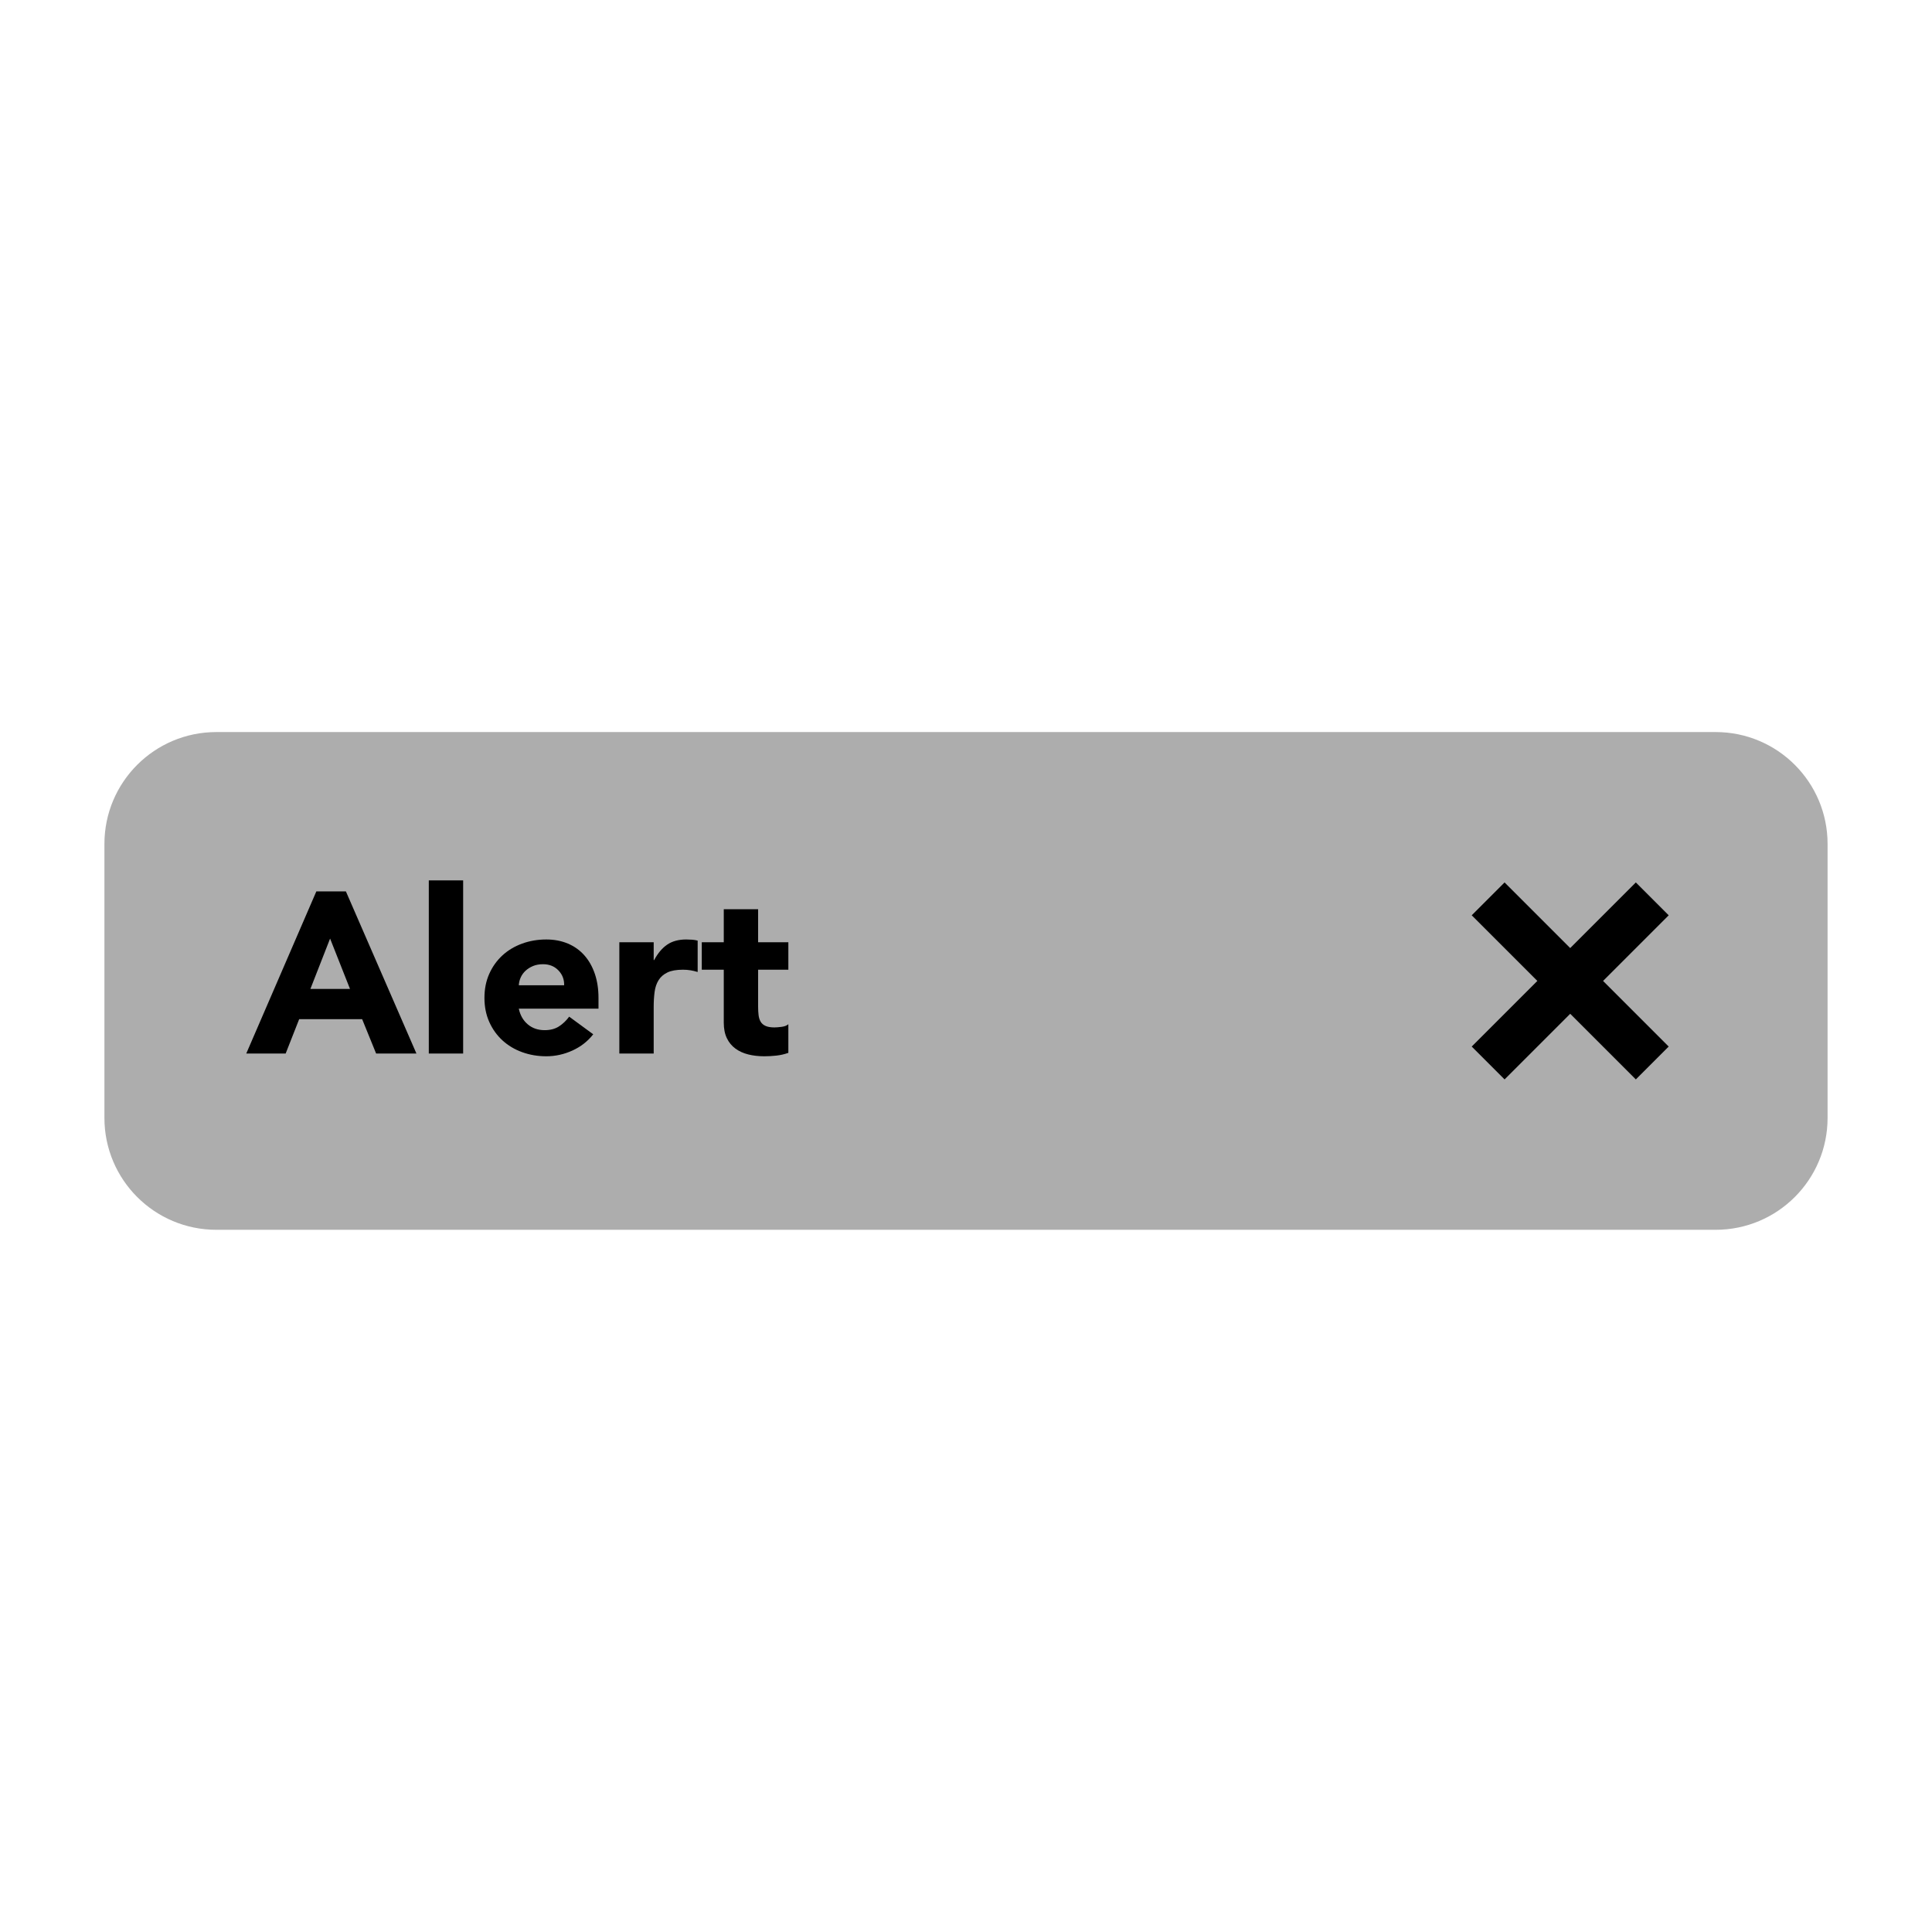
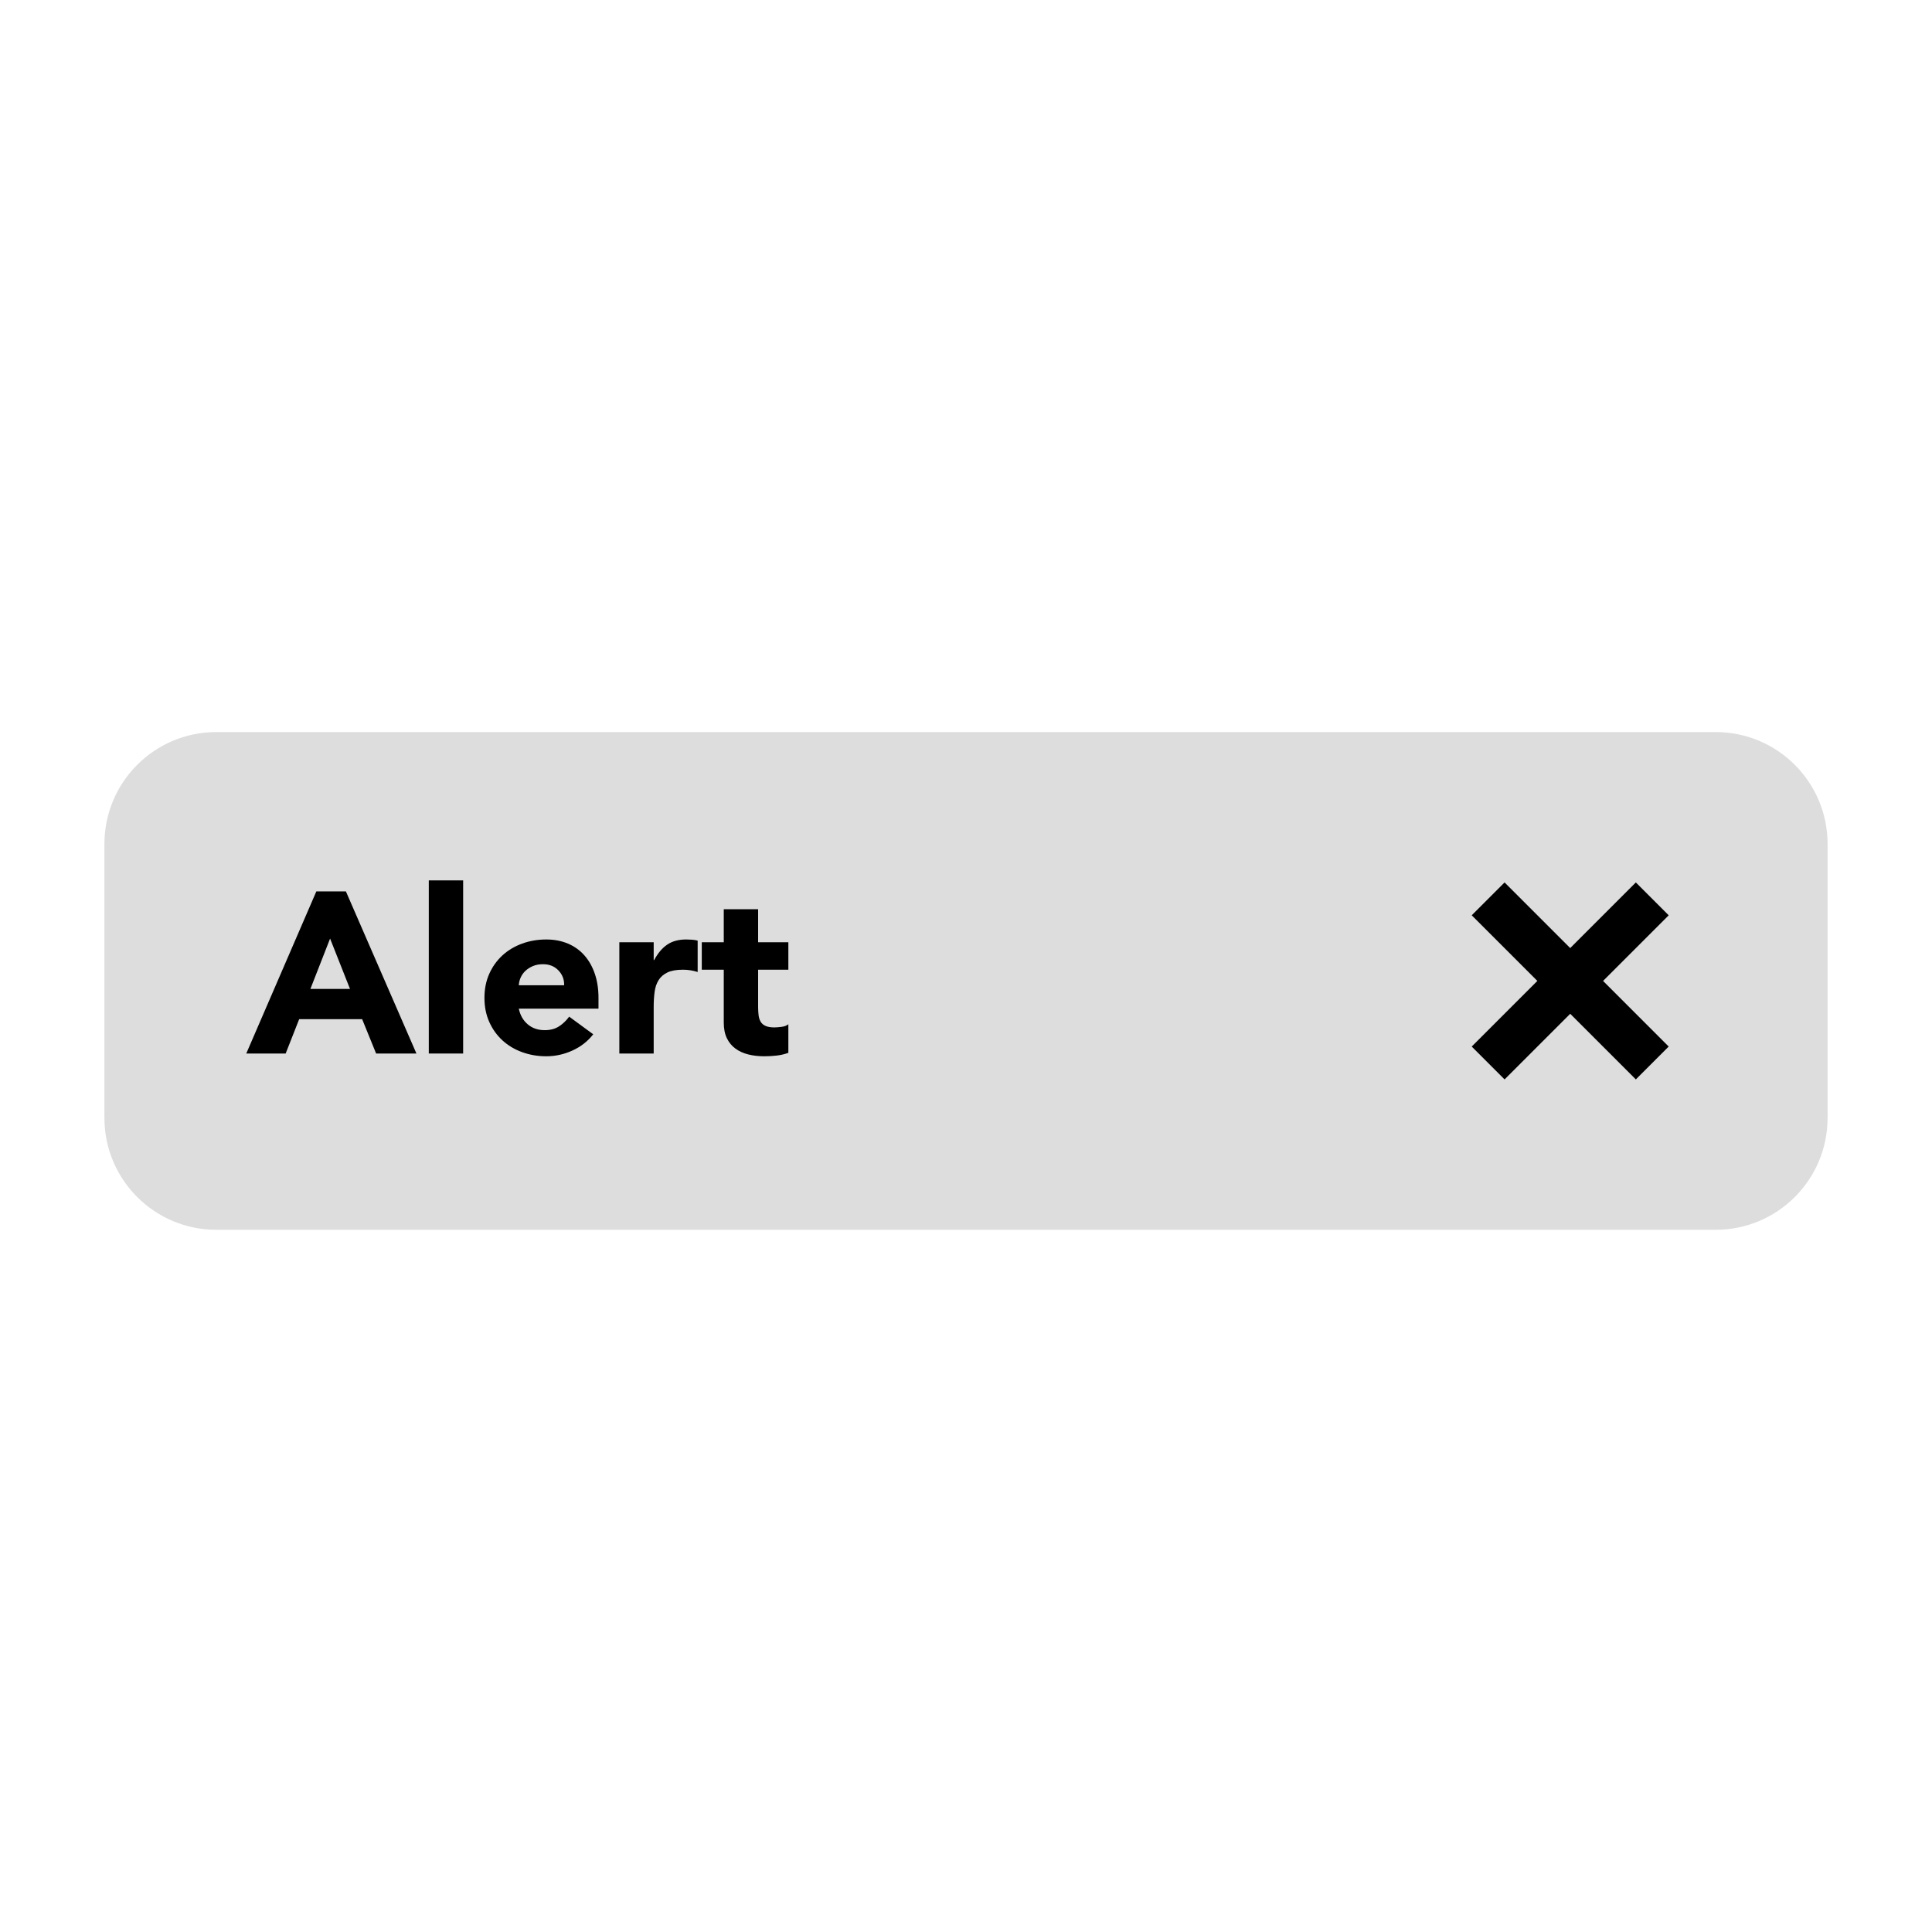
<svg xmlns="http://www.w3.org/2000/svg" xmlns:ns1="http://vectornator.io" height="100%" stroke-miterlimit="10" style="fill-rule:nonzero;clip-rule:evenodd;stroke-linecap:round;stroke-linejoin:round;" version="1.1" viewBox="0 0 1024 1024" width="100%" xml:space="preserve">
  <defs />
  <g id="Ebene-5" ns1:layerName="Ebene 5">
-     <path d="M114.652 388.008L909.348 388.008C942.101 388.008 968.652 414.559 968.652 447.312L968.652 592.513C968.652 625.266 942.101 651.817 909.348 651.817L114.652 651.817C81.899 651.817 55.347 625.266 55.347 592.513L55.347 447.312C55.347 414.559 81.899 388.008 114.652 388.008Z" fill="#adadad" fill-rule="nonzero" opacity="1" stroke="none" />
+     <path d="M114.652 388.008L909.348 388.008C942.101 388.008 968.652 414.559 968.652 447.312L968.652 592.513C968.652 625.266 942.101 651.817 909.348 651.817L114.652 651.817C81.899 651.817 55.347 625.266 55.347 592.513L55.347 447.312C55.347 414.559 81.899 388.008 114.652 388.008Z" fill="#dddddd" fill-rule="nonzero" opacity="1" stroke="none" />
    <g opacity="1">
      <path d="M788.749 476.42L875.735 563.405" fill="none" opacity="1" stroke="#000000" stroke-linecap="butt" stroke-linejoin="bevel" stroke-width="24.631" />
      <path d="M875.735 476.42L788.749 563.405" fill="none" opacity="1" stroke="#000000" stroke-linecap="butt" stroke-linejoin="bevel" stroke-width="24.631" />
    </g>
    <g fill="#000000" opacity="1" stroke="none">
      <path d="M167.67 472.451L183.329 472.451L220.715 558.391L199.351 558.391L191.947 540.184L158.566 540.184L151.405 558.391L130.527 558.391L167.67 472.451ZM174.953 497.457L164.514 524.161L185.514 524.161L174.953 497.457Z" />
      <path d="M227.27 466.625L245.477 466.625L245.477 558.391L227.27 558.391L227.27 466.625Z" />
      <path d="M314.423 548.195C311.51 551.917 307.828 554.79 303.378 556.813C298.927 558.836 294.314 559.848 289.54 559.848C285.008 559.848 280.739 559.12 276.734 557.663C272.728 556.206 269.248 554.123 266.295 551.412C263.341 548.701 261.015 545.444 259.315 541.64C257.616 537.837 256.766 533.588 256.766 528.895C256.766 524.201 257.616 519.953 259.315 516.15C261.015 512.346 263.341 509.089 266.295 506.378C269.248 503.667 272.728 501.584 276.734 500.127C280.739 498.67 285.008 497.942 289.54 497.942C293.748 497.942 297.571 498.67 301.011 500.127C304.45 501.584 307.363 503.667 309.75 506.378C312.137 509.089 313.978 512.346 315.273 516.15C316.568 519.953 317.215 524.201 317.215 528.895L317.215 534.6L274.974 534.6C275.702 538.08 277.28 540.851 279.708 542.915C282.135 544.978 285.129 546.01 288.69 546.01C291.684 546.01 294.213 545.342 296.277 544.007C298.34 542.672 300.141 540.952 301.678 538.848L314.423 548.195ZM299.008 522.219C299.089 519.144 298.077 516.514 295.973 514.329C293.869 512.144 291.158 511.052 287.84 511.052C285.817 511.052 284.037 511.375 282.499 512.023C280.962 512.67 279.647 513.499 278.555 514.511C277.462 515.523 276.612 516.696 276.005 518.031C275.399 519.366 275.055 520.762 274.974 522.219L299.008 522.219Z" />
      <path d="M328.261 499.399L346.469 499.399L346.469 508.867L346.712 508.867C348.654 505.225 350.96 502.494 353.63 500.673C356.301 498.852 359.659 497.942 363.705 497.942C364.757 497.942 365.809 497.983 366.861 498.063C367.913 498.144 368.884 498.306 369.775 498.549L369.775 515.179C368.48 514.774 367.205 514.471 365.951 514.268C364.697 514.066 363.382 513.965 362.006 513.965C358.526 513.965 355.775 514.45 353.752 515.421C351.729 516.392 350.171 517.748 349.079 519.488C347.986 521.228 347.278 523.311 346.954 525.739C346.631 528.167 346.469 530.837 346.469 533.75L346.469 558.391L328.261 558.391L328.261 499.399Z" />
      <path d="M417.843 513.965L401.82 513.965L401.82 533.629C401.82 535.247 401.901 536.724 402.063 538.059C402.225 539.395 402.589 540.548 403.155 541.519C403.722 542.49 404.592 543.239 405.765 543.765C406.938 544.291 408.496 544.554 410.438 544.554C411.409 544.554 412.684 544.452 414.262 544.25C415.84 544.048 417.033 543.582 417.843 542.854L417.843 558.027C415.82 558.755 413.716 559.241 411.531 559.484C409.346 559.726 407.201 559.848 405.097 559.848C402.022 559.848 399.19 559.524 396.6 558.877C394.011 558.229 391.745 557.198 389.803 555.782C387.861 554.365 386.343 552.524 385.251 550.259C384.159 547.993 383.612 545.241 383.612 542.004L383.612 513.965L371.959 513.965L371.959 499.399L383.612 499.399L383.612 481.919L401.82 481.919L401.82 499.399L417.843 499.399L417.843 513.965Z" />
    </g>
  </g>
</svg>
